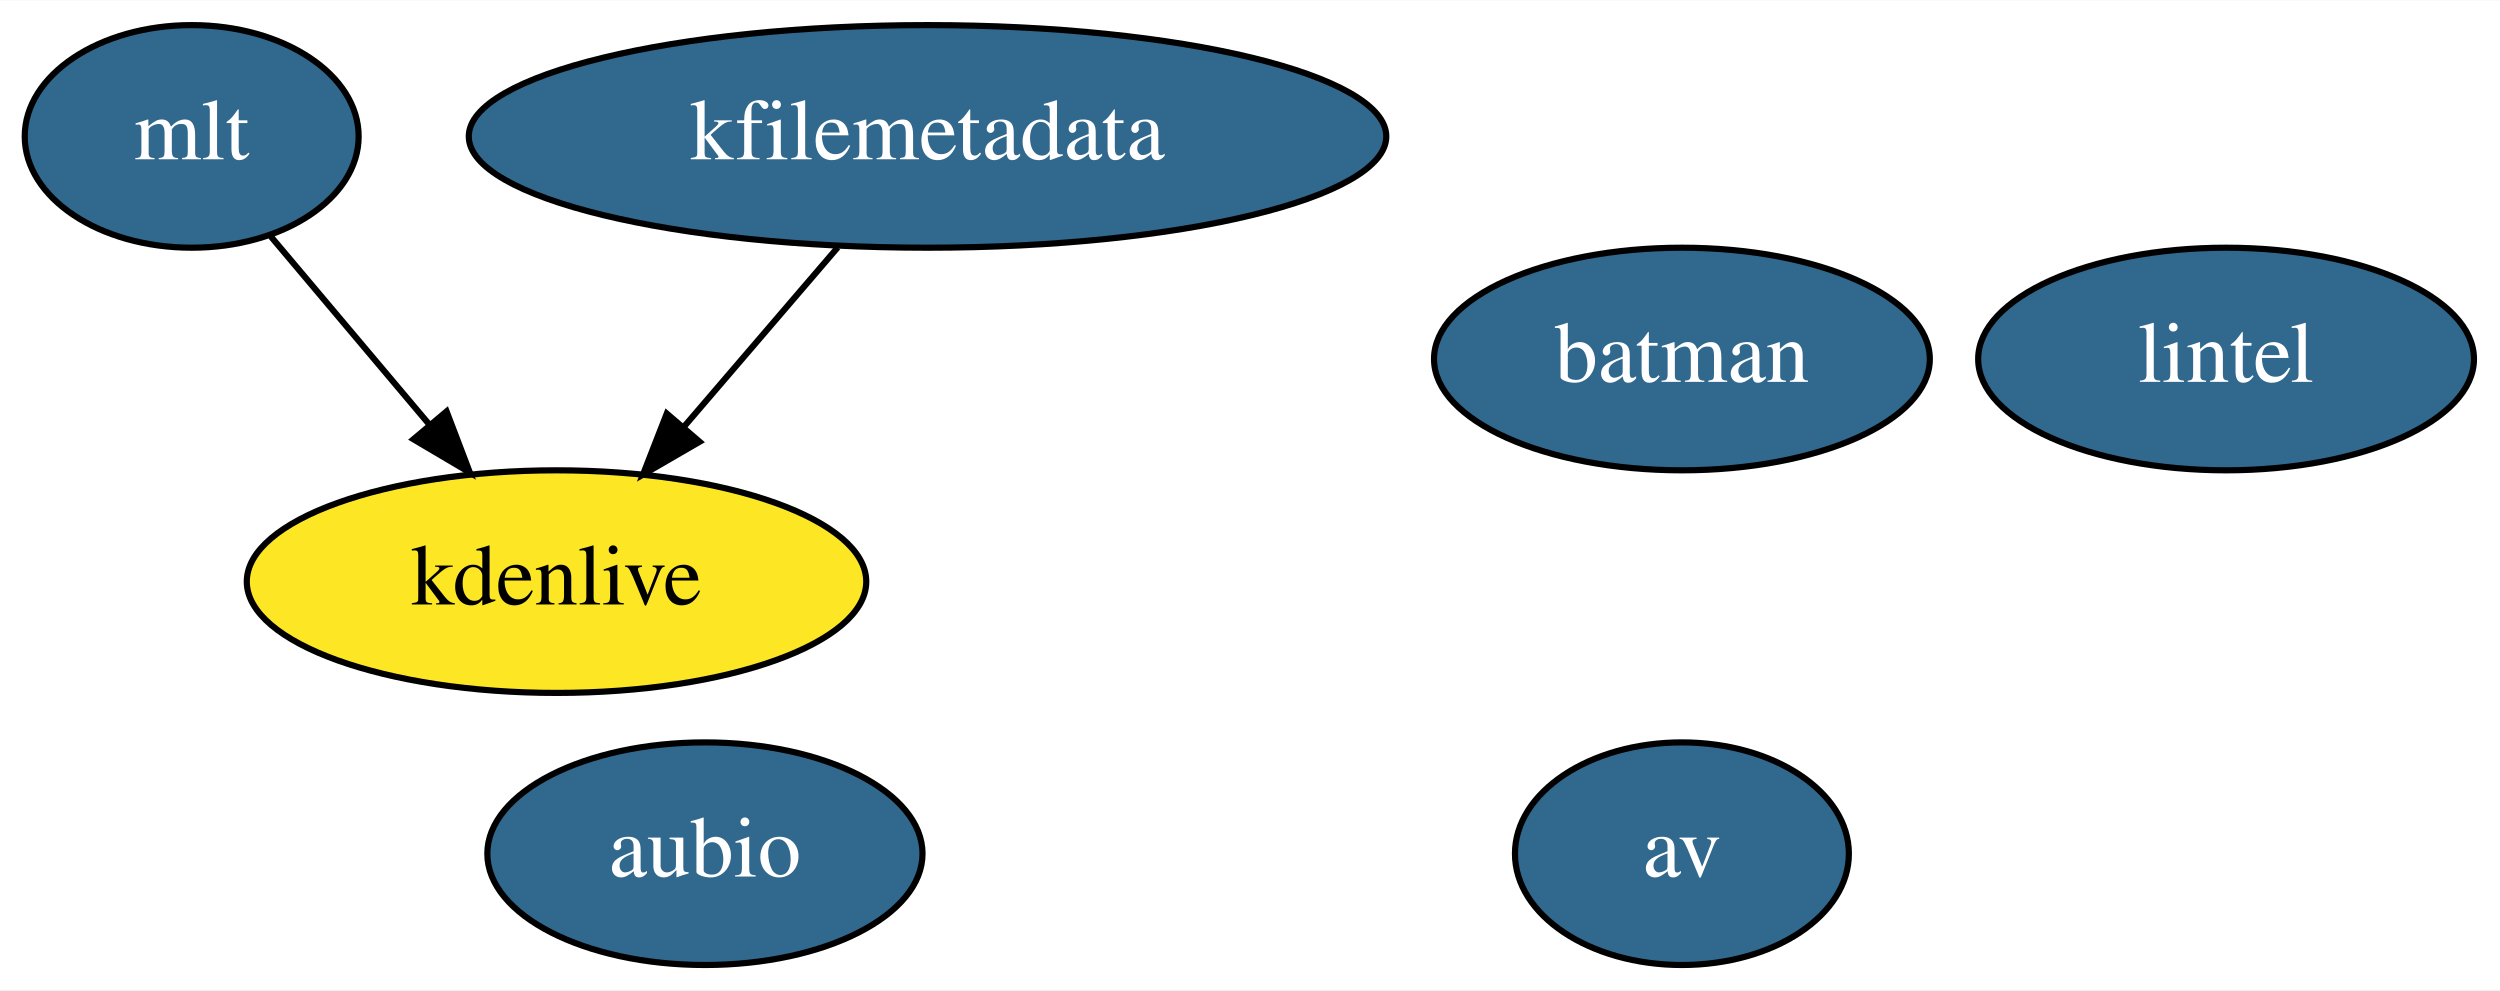
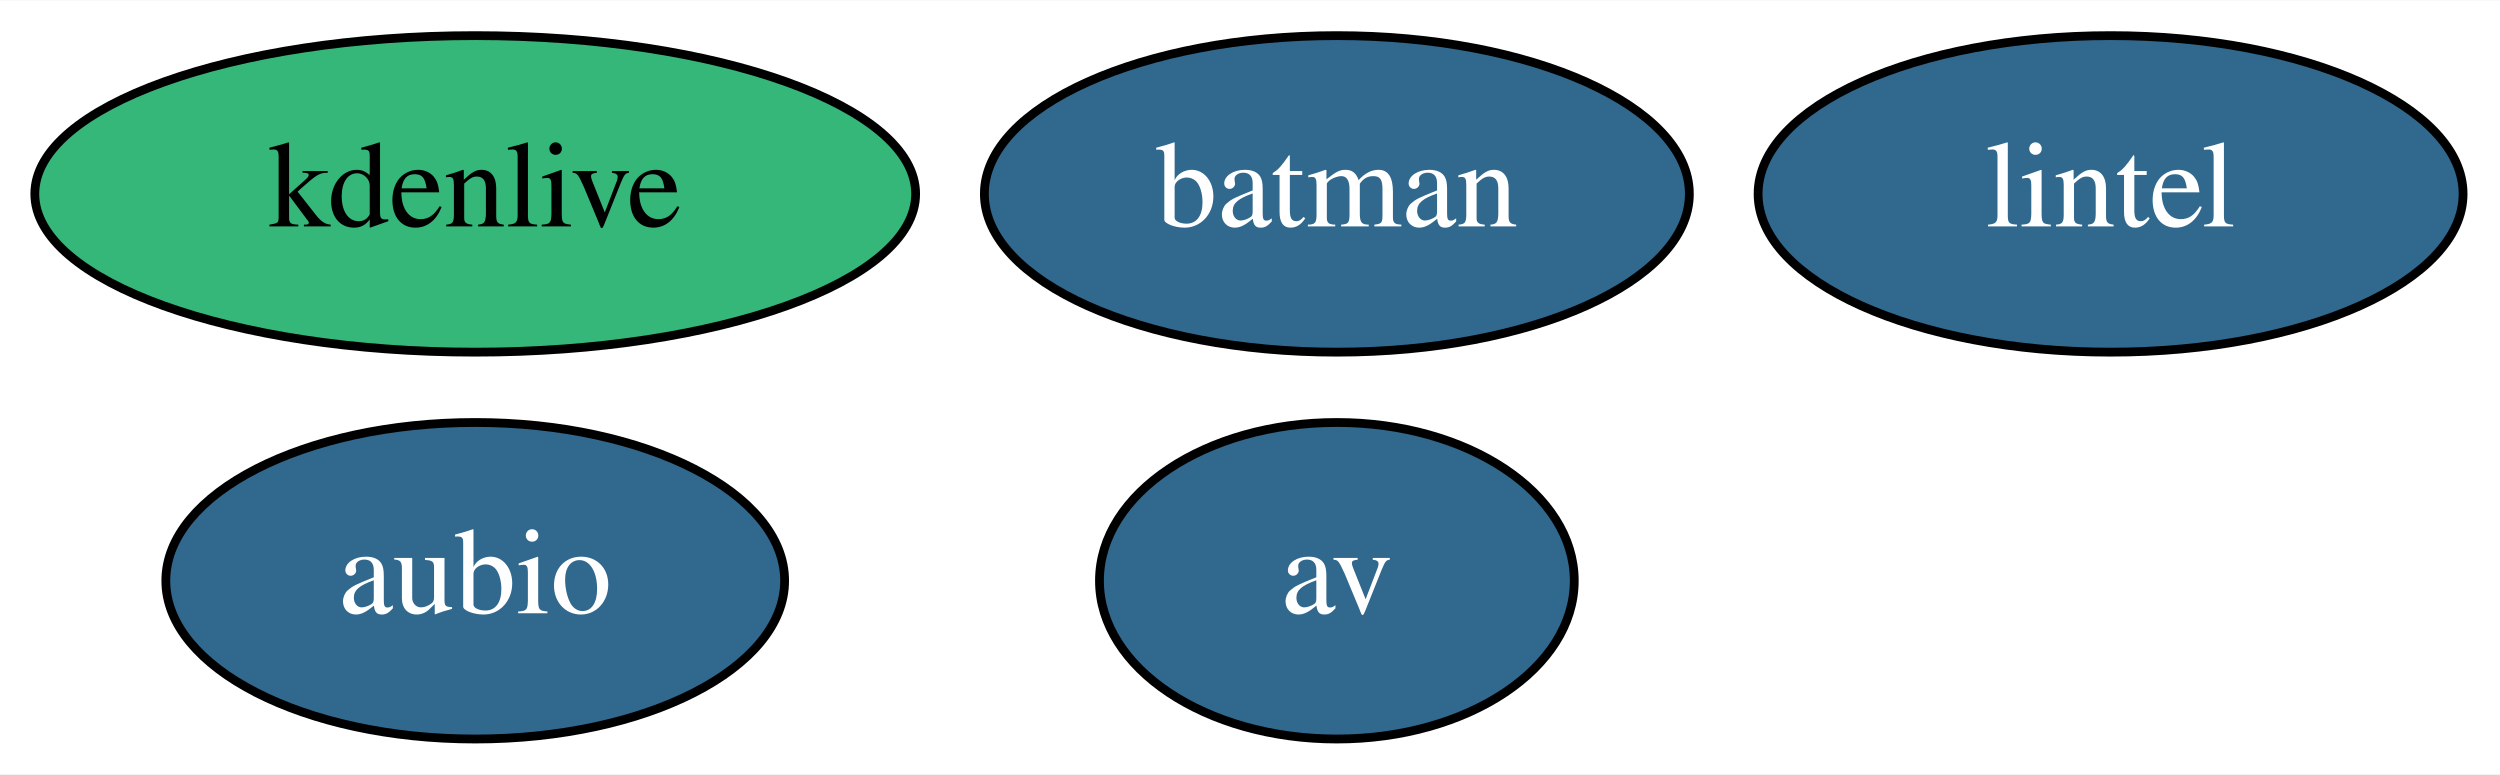
- <svg xmlns="http://www.w3.org/2000/svg" xmlns:xlink="http://www.w3.org/1999/xlink" width="404pt" height="160pt" viewBox="0.00 0.00 404.30 160.00">
-   <g id="graph0" class="graph" transform="scale(1 1) rotate(0) translate(4 156)">
-     <polygon fill="white" stroke="transparent" points="-4,4 -4,-156 400.3,-156 400.3,4 -4,4" />
+ <svg xmlns="http://www.w3.org/2000/svg" xmlns:xlink="http://www.w3.org/1999/xlink" width="284pt" height="88pt" viewBox="0.00 0.00 284.34 88.00">
+   <g id="graph0" class="graph" transform="scale(1 1) rotate(0) translate(4 84)">
+     <polygon fill="white" stroke="transparent" points="-4,4 -4,-84 280.34,-84 280.34,4 -4,4" />
    <g id="node1" class="node">
      <g id="a_node1">
        <a xlink:href="https://github.com/conda-forge/aubio-feedstock/pull/23" xlink:title="aubio">
-           <ellipse fill="#31688e" stroke="black" cx="110" cy="-18" rx="35.19" ry="18" />
-           <text text-anchor="middle" x="110" y="-14.3" font-family="Times,serif" font-size="14.00" fill="white">aubio</text>
+           <ellipse fill="#31688e" stroke="black" cx="50.05" cy="-18" rx="35.19" ry="18" />
+           <text text-anchor="middle" x="50.05" y="-14.3" font-family="Times,serif" font-size="14.00" fill="white">aubio</text>
        </a>
      </g>
    </g>
    <g id="node2" class="node">
      <g id="a_node2">
        <a xlink:href="https://github.com/conda-forge/av-feedstock/pull/31" xlink:title="av">
-           <ellipse fill="#31688e" stroke="black" cx="268" cy="-18" rx="27" ry="18" />
-           <text text-anchor="middle" x="268" y="-14.3" font-family="Times,serif" font-size="14.00" fill="white">av</text>
+           <ellipse fill="#31688e" stroke="black" cx="148.05" cy="-18" rx="27" ry="18" />
+           <text text-anchor="middle" x="148.05" y="-14.3" font-family="Times,serif" font-size="14.00" fill="white">av</text>
        </a>
      </g>
    </g>
    <g id="node3" class="node">
      <g id="a_node3">
        <a xlink:href="https://github.com/conda-forge/batman-feedstock/pull/20" xlink:title="batman">
-           <ellipse fill="#31688e" stroke="black" cx="268" cy="-98" rx="40.09" ry="18" />
-           <text text-anchor="middle" x="268" y="-94.3" font-family="Times,serif" font-size="14.00" fill="white">batman</text>
+           <ellipse fill="#31688e" stroke="black" cx="148.05" cy="-62" rx="40.09" ry="18" />
+           <text text-anchor="middle" x="148.05" y="-58.3" font-family="Times,serif" font-size="14.00" fill="white">batman</text>
        </a>
      </g>
    </g>
    <g id="node4" class="node">
      <g id="a_node4">
        <a xlink:href="https://github.com/conda-forge/lintel-feedstock/pull/7" xlink:title="lintel">
-           <ellipse fill="#31688e" stroke="black" cx="356" cy="-98" rx="40.09" ry="18" />
-           <text text-anchor="middle" x="356" y="-94.3" font-family="Times,serif" font-size="14.00" fill="white">lintel</text>
+           <ellipse fill="#31688e" stroke="black" cx="236.05" cy="-62" rx="40.09" ry="18" />
+           <text text-anchor="middle" x="236.05" y="-58.3" font-family="Times,serif" font-size="14.00" fill="white">lintel</text>
        </a>
      </g>
    </g>
    <g id="node5" class="node">
      <g id="a_node5">
-         <a xlink:href="https://github.com/conda-forge/mlt-feedstock/pull/7" xlink:title="mlt">
-           <ellipse fill="#31688e" stroke="black" cx="27" cy="-134" rx="27" ry="18" />
-           <text text-anchor="middle" x="27" y="-130.3" font-family="Times,serif" font-size="14.00" fill="white">mlt</text>
+         <a xlink:href="https://github.com/conda-forge/kdenlive-feedstock" xlink:title="kdenlive">
+           <ellipse fill="#35b779" stroke="black" cx="50.05" cy="-62" rx="50.09" ry="18" />
+           <text text-anchor="middle" x="50.05" y="-58.3" font-family="Times,serif" font-size="14.00">kdenlive</text>
        </a>
      </g>
    </g>
-     <g id="node7" class="node">
-       <g id="a_node7">
-         <a xlink:href="https://github.com/conda-forge/kdenlive-feedstock" xlink:title="kdenlive">
-           <ellipse fill="#fde725" stroke="black" cx="86" cy="-62" rx="50.09" ry="18" />
-           <text text-anchor="middle" x="86" y="-58.3" font-family="Times,serif" font-size="14.00">kdenlive</text>
-         </a>
-       </g>
-     </g>
-     <g id="edge1" class="edge">
-       <path fill="none" stroke="black" d="M39.8,-117.81C47.29,-108.93 56.92,-97.5 65.44,-87.39" />
-       <polygon fill="black" stroke="black" points="68.22,-89.53 71.99,-79.63 62.86,-85.02 68.22,-89.53" />
-     </g>
-     <g id="node6" class="node">
-       <g id="a_node6">
-         <a xlink:href="https://github.com/conda-forge/kfilemetadata-feedstock/pull/13" xlink:title="kfilemetadata">
-           <ellipse fill="#31688e" stroke="black" cx="146" cy="-134" rx="74.19" ry="18" />
-           <text text-anchor="middle" x="146" y="-130.3" font-family="Times,serif" font-size="14.00" fill="white">kfilemetadata</text>
-         </a>
-       </g>
-     </g>
-     <g id="edge2" class="edge">
-       <path fill="none" stroke="black" d="M131.48,-116.05C124,-107.33 114.75,-96.54 106.55,-86.98" />
-       <polygon fill="black" stroke="black" points="109.14,-84.62 99.98,-79.31 103.83,-89.18 109.14,-84.62" />
-     </g>
  </g>
</svg>
